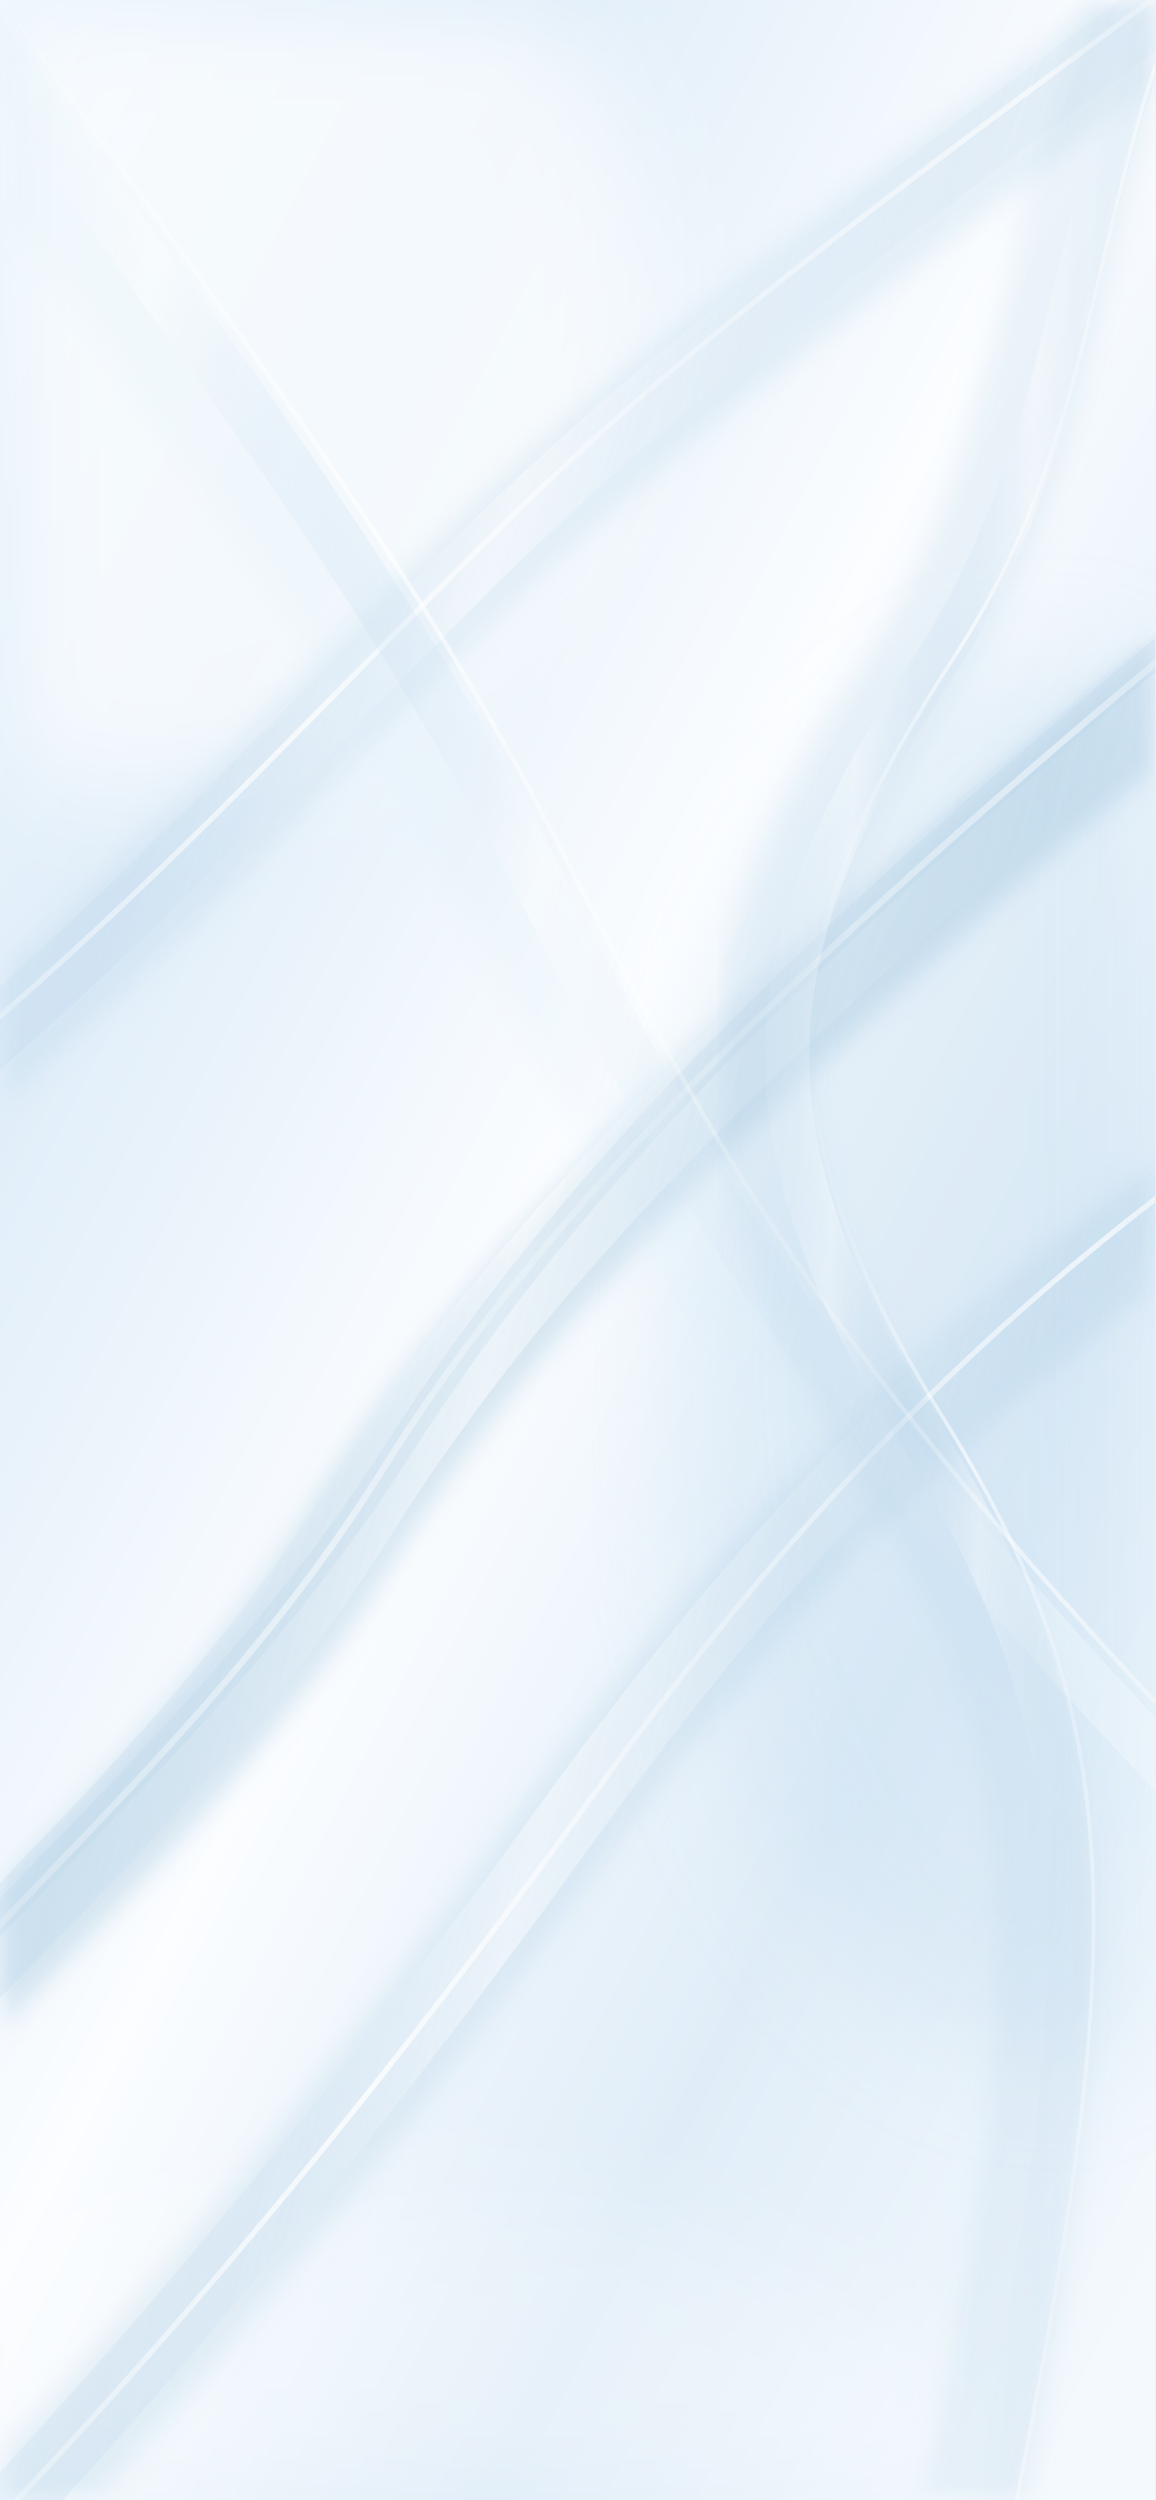
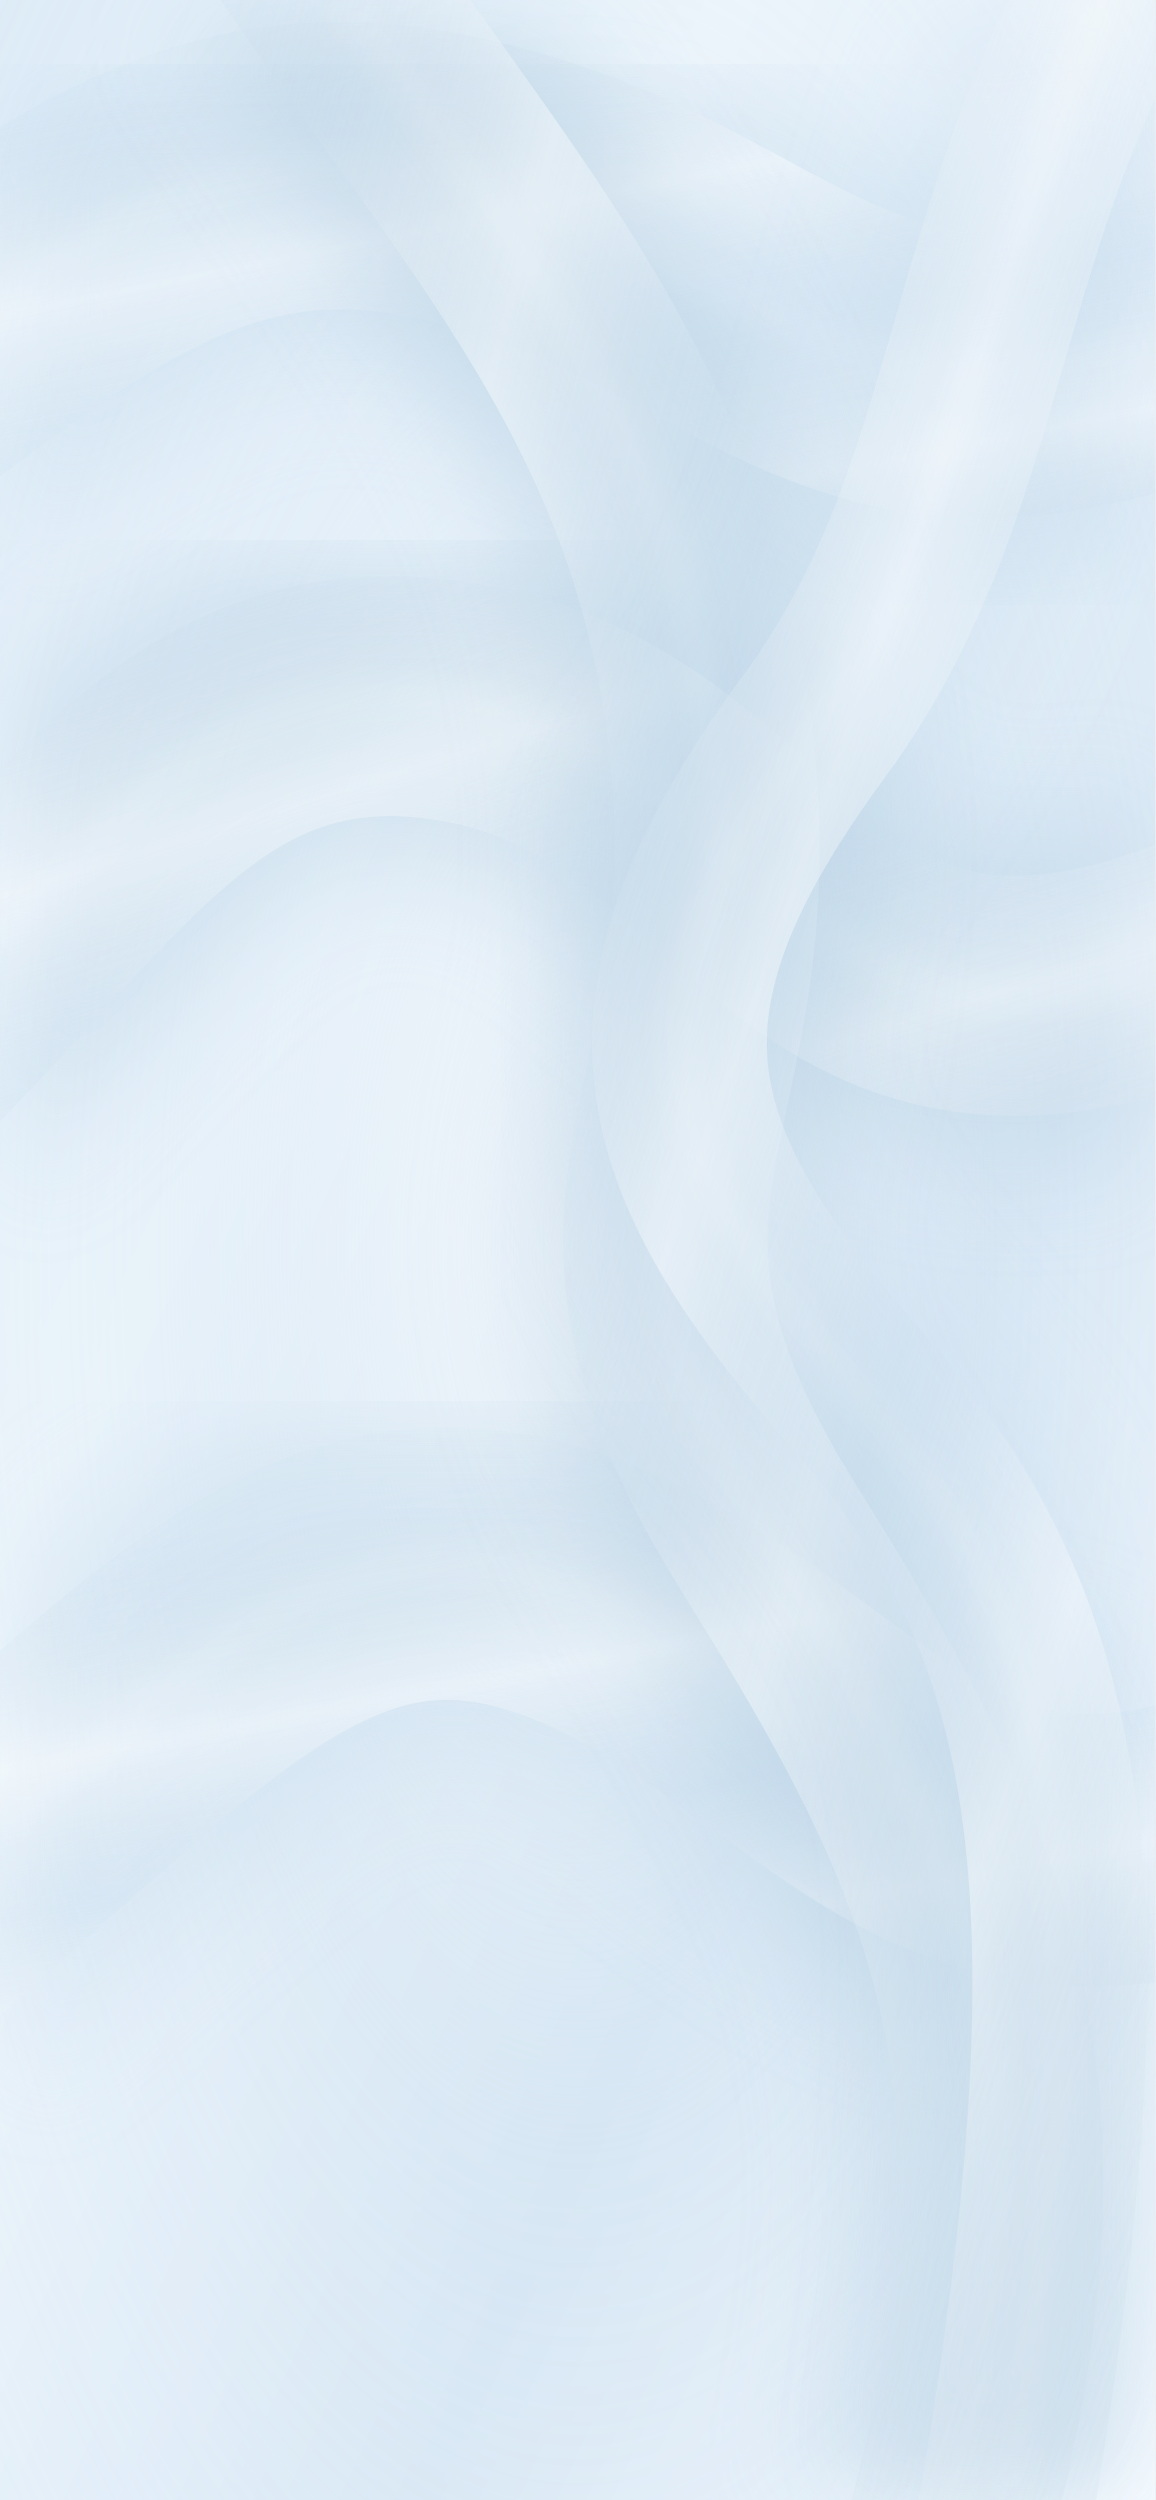
<svg xmlns="http://www.w3.org/2000/svg" viewBox="0 0 390 844" preserveAspectRatio="xMidYMid slice">
  <defs>
-     <linearGradient id="base" x1="0" y1="0" x2=".9" y2="1">
-       <stop offset="0" stop-color="#edf6fd" />
-       <stop offset=".25" stop-color="#e1eef9" />
-       <stop offset=".5" stop-color="#fbfdff" />
-       <stop offset=".76" stop-color="#e0edf8" />
-       <stop offset="1" stop-color="#f4f9fd" />
+     <linearGradient id="base" x1="0" y1="0" x2="1" y2="1">
+       <stop offset="0" stop-color="#dbeaf6" />
+       <stop offset=".32" stop-color="#eff7fd" />
+       <stop offset=".68" stop-color="#d9e8f5" />
+       <stop offset="1" stop-color="#f6fbff" />
    </linearGradient>
-     <linearGradient id="fold" x1="0" y1="0" x2="1" y2=".3">
-       <stop offset="0" stop-color="#d5e7f5" stop-opacity=".08" />
-       <stop offset=".23" stop-color="#fff" stop-opacity=".72" />
-       <stop offset=".4" stop-color="#b2d1e9" stop-opacity=".28" />
-       <stop offset=".56" stop-color="#fff" stop-opacity=".68" />
-       <stop offset=".78" stop-color="#c5dced" stop-opacity=".18" />
-       <stop offset="1" stop-color="#fff" stop-opacity=".46" />
+     <radialGradient id="glow" cx="22% 12%" r="80%">
+       <stop offset="0" stop-color="#ffffff" stop-opacity="0.65" />
+       <stop offset=".45" stop-color="#c2d9eb" stop-opacity="0.22" />
+       <stop offset="1" stop-color="#dbeaf6" stop-opacity="0" />
+     </radialGradient>
+     <linearGradient id="fold0" x1="0" y1="0" x2="1" y2="1">
+       <stop stop-color="#a8c6dd" stop-opacity=".1" />
+       <stop offset=".3" stop-color="#ffffff" stop-opacity="0.7" />
+       <stop offset=".55" stop-color="#c2d9eb" stop-opacity="0.3" />
+       <stop offset=".78" stop-color="#ffffff" stop-opacity="0.65" />
+       <stop offset="1" stop-color="#a8c6dd" stop-opacity=".2" />
    </linearGradient>
-     <linearGradient id="shine" x1="0" y1="0" x2="1" y2="0">
-       <stop offset="0" stop-color="#fff" stop-opacity="0" />
-       <stop offset=".35" stop-color="#fff" stop-opacity=".85" />
-       <stop offset=".55" stop-color="#fff" stop-opacity=".32" />
-       <stop offset=".8" stop-color="#fff" stop-opacity=".72" />
-       <stop offset="1" stop-color="#fff" stop-opacity="0" />
+     <linearGradient id="fold0" x1="0.2" y1="0" x2="0.8" y2="1">
+       <stop offset="0" stop-color="#a8c6dd" stop-opacity="0.06" />
+       <stop offset=".28" stop-color="#ffffff" stop-opacity="0.72" />
+       <stop offset=".48" stop-color="#c2d9eb" stop-opacity="0.3" />
+       <stop offset=".67" stop-color="#ffffff" stop-opacity="0.66" />
+       <stop offset="1" stop-color="#a8c6dd" stop-opacity="0.18" />
    </linearGradient>
-     <filter id="haze">
+     <linearGradient id="fold1" x1="0" y1="0" x2="1" y2="1">
+       <stop offset="0" stop-color="#a8c6dd" stop-opacity="0.06" />
+       <stop offset=".28" stop-color="#ffffff" stop-opacity="0.72" />
+       <stop offset=".48" stop-color="#c2d9eb" stop-opacity="0.3" />
+       <stop offset=".67" stop-color="#ffffff" stop-opacity="0.66" />
+       <stop offset="1" stop-color="#a8c6dd" stop-opacity="0.18" />
+     </linearGradient>
+     <linearGradient id="fold2" x1="0.2" y1="0" x2="0.8" y2="1">
+       <stop offset="0" stop-color="#a8c6dd" stop-opacity="0.06" />
+       <stop offset=".28" stop-color="#ffffff" stop-opacity="0.72" />
+       <stop offset=".48" stop-color="#c2d9eb" stop-opacity="0.3" />
+       <stop offset=".67" stop-color="#ffffff" stop-opacity="0.66" />
+       <stop offset="1" stop-color="#a8c6dd" stop-opacity="0.18" />
+     </linearGradient>
+     <linearGradient id="fold3" x1="0" y1="0" x2="1" y2="1">
+       <stop offset="0" stop-color="#a8c6dd" stop-opacity="0.06" />
+       <stop offset=".28" stop-color="#ffffff" stop-opacity="0.72" />
+       <stop offset=".48" stop-color="#c2d9eb" stop-opacity="0.3" />
+       <stop offset=".67" stop-color="#ffffff" stop-opacity="0.66" />
+       <stop offset="1" stop-color="#a8c6dd" stop-opacity="0.18" />
+     </linearGradient>
+     <linearGradient id="fold4" x1="0.2" y1="0" x2="0.8" y2="1">
+       <stop offset="0" stop-color="#a8c6dd" stop-opacity="0.06" />
+       <stop offset=".28" stop-color="#ffffff" stop-opacity="0.72" />
+       <stop offset=".48" stop-color="#c2d9eb" stop-opacity="0.3" />
+       <stop offset=".67" stop-color="#ffffff" stop-opacity="0.66" />
+       <stop offset="1" stop-color="#a8c6dd" stop-opacity="0.18" />
+     </linearGradient>
+     <filter id="blur" x="-30%" y="-30%" width="160%" height="160%">
      <feGaussianBlur stdDeviation="18" />
    </filter>
-     <filter id="soft">
-       <feGaussianBlur stdDeviation="4" />
+     <filter id="soft" x="-30%" y="-30%" width="160%" height="160%">
+       <feGaussianBlur stdDeviation="5" />
    </filter>
  </defs>
-   <rect width="390" height="844" fill="url(#base)" />
-   <ellipse cx="48" cy="98" rx="170" ry="170" fill="#fff" opacity=".62" filter="url(#haze)" />
-   <ellipse cx="356" cy="460" rx="130" ry="235" fill="#bad8ed" opacity=".25" filter="url(#haze)" />
-   <ellipse cx="124" cy="870" rx="230" ry="130" fill="#fff" opacity=".24" filter="url(#haze)" />
-   <g id="satin-crease-detail" fill="none" stroke-linecap="round" stroke-linejoin="round">
-     <path d="M-92 760 C-20 674 61 610 116 522 S253 347 455 184" stroke="#91bcd9" stroke-opacity=".33" stroke-width="34" filter="url(#soft)" />
-     <path d="M-87 750 C-16 664 65 600 120 512 S257 337 460 174" stroke="url(#fold)" stroke-width="27" opacity=".76" />
-     <path d="M-78 736 C-8 650 73 586 128 498 S265 323 468 160" stroke="url(#shine)" stroke-width="2.2" opacity=".95" />
-     <path d="M-73 726 C-1 642 78 578 134 490 S270 315 475 152" stroke="#b9d4e8" stroke-opacity=".26" stroke-width="9" />
-     <path d="M-92 425 C12 350 79 273 155 198 S302 75 460 -45" stroke="#b4d2e7" stroke-opacity=".26" stroke-width="34" filter="url(#soft)" />
-     <path d="M-86 416 C18 341 85 264 161 189 S308 66 468 -54" stroke="url(#fold)" stroke-width="21" opacity=".63" />
-     <path d="M-78 405 C26 330 93 253 169 178 S316 55 476 -65" stroke="url(#shine)" stroke-width="1.8" opacity=".88" />
-     <path d="M-88 944 C18 842 102 741 185 626 S345 437 470 360" stroke="#a2c6e0" stroke-opacity=".22" stroke-width="34" filter="url(#soft)" />
-     <path d="M-82 934 C24 832 108 731 191 616 S351 427 476 350" stroke="url(#fold)" stroke-width="22" opacity=".69" />
-     <path d="M-70 921 C35 819 118 720 201 605 S361 416 486 339" stroke="url(#shine)" stroke-width="1.8" opacity=".92" />
-     <path d="M-48 -30 C34 92 114 188 172 302 S271 489 430 650" stroke="#d9e8f4" stroke-opacity=".16" stroke-width="38" filter="url(#soft)" />
-     <path d="M-40 -38 C42 84 122 180 180 294 S279 481 438 642" stroke="url(#fold)" stroke-width="17" opacity=".52" />
-     <path d="M-31 -46 C51 76 131 172 189 286 S288 473 447 634" stroke="url(#shine)" stroke-width="1.45" opacity=".76" />
-     <path d="M410 -45 C348 52 365 142 306 232 S238 385 302 488 S366 663 324 870" stroke="#b8d4e8" stroke-opacity=".22" stroke-width="34" filter="url(#soft)" />
-     <path d="M418 -50 C356 47 373 137 314 227 S246 380 310 483 S374 658 332 865" stroke="url(#fold)" stroke-width="15" opacity=".48" />
-     <path d="M426 -55 C364 42 381 132 322 222 S254 375 318 478 S382 653 340 860" stroke="url(#shine)" stroke-width="1.25" opacity=".74" />
+   <rect width="100%" height="100%" fill="url(#base)" />
+   <rect width="100%" height="100%" fill="url(#glow)" />
+   <g>
+     <path d="M-90 170 C35 70 80 35 180 68 S305 180 480 70" fill="none" stroke="#c2d9eb" stroke-width="135" stroke-linecap="round" opacity="0.42" filter="url(#blur)" />
+     <path d="M-90 170 C35 70 80 35 180 68 S305 180 480 70" fill="none" stroke="url(#fold0)" stroke-width="97" stroke-linecap="round" opacity="0.58" />
+     <path d="M-90 170 C35 70 80 35 180 68 S305 180 480 70" fill="none" stroke="#ffffff" stroke-width="4" stroke-linecap="round" opacity="0.26" filter="url(#soft)" />
+     <path d="M-100 410 C20 330 45 215 160 238 S270 410 470 290" fill="none" stroke="#a8c6dd" stroke-width="112" stroke-linecap="round" opacity="0.34" filter="url(#blur)" />
+     <path d="M-100 410 C20 330 45 215 160 238 S270 410 470 290" fill="none" stroke="url(#fold1)" stroke-width="81" stroke-linecap="round" opacity="0.58" />
+     <path d="M-100 410 C20 330 45 215 160 238 S270 410 470 290" fill="none" stroke="#ffffff" stroke-width="4" stroke-linecap="round" opacity="0.26" filter="url(#soft)" />
+     <path d="M-110 710 C40 600 90 500 190 535 S320 680 470 590" fill="none" stroke="#c2d9eb" stroke-width="128" stroke-linecap="round" opacity="0.38" filter="url(#blur)" />
+     <path d="M-110 710 C40 600 90 500 190 535 S320 680 470 590" fill="none" stroke="url(#fold2)" stroke-width="92" stroke-linecap="round" opacity="0.58" />
+     <path d="M-110 710 C40 600 90 500 190 535 S320 680 470 590" fill="none" stroke="#ffffff" stroke-width="4" stroke-linecap="round" opacity="0.26" filter="url(#soft)" />
+     <path d="M70 -70 C150 60 225 120 240 250 S185 400 260 520 S370 720 300 920" fill="none" stroke="#a8c6dd" stroke-width="96" stroke-linecap="round" opacity="0.42" filter="url(#blur)" />
+     <path d="M70 -70 C150 60 225 120 240 250 S185 400 260 520 S370 720 300 920" fill="none" stroke="url(#fold3)" stroke-width="69" stroke-linecap="round" opacity="0.58" />
+     <path d="M70 -70 C150 60 225 120 240 250 S185 400 260 520 S370 720 300 920" fill="none" stroke="#ffffff" stroke-width="4" stroke-linecap="round" opacity="0.26" filter="url(#soft)" />
+     <path d="M430 -80 C320 40 345 150 275 245 S220 390 290 470 S380 640 330 900" fill="none" stroke="#c2d9eb" stroke-width="82" stroke-linecap="round" opacity="0.3" filter="url(#blur)" />
+     <path d="M430 -80 C320 40 345 150 275 245 S220 390 290 470 S380 640 330 900" fill="none" stroke="url(#fold4)" stroke-width="59" stroke-linecap="round" opacity="0.58" />
+     <path d="M430 -80 C320 40 345 150 275 245 S220 390 290 470 S380 640 330 900" fill="none" stroke="#ffffff" stroke-width="4" stroke-linecap="round" opacity="0.26" filter="url(#soft)" />
  </g>
+   <rect width="100%" height="100%" fill="#ffffff" opacity="0.08" />
</svg>
